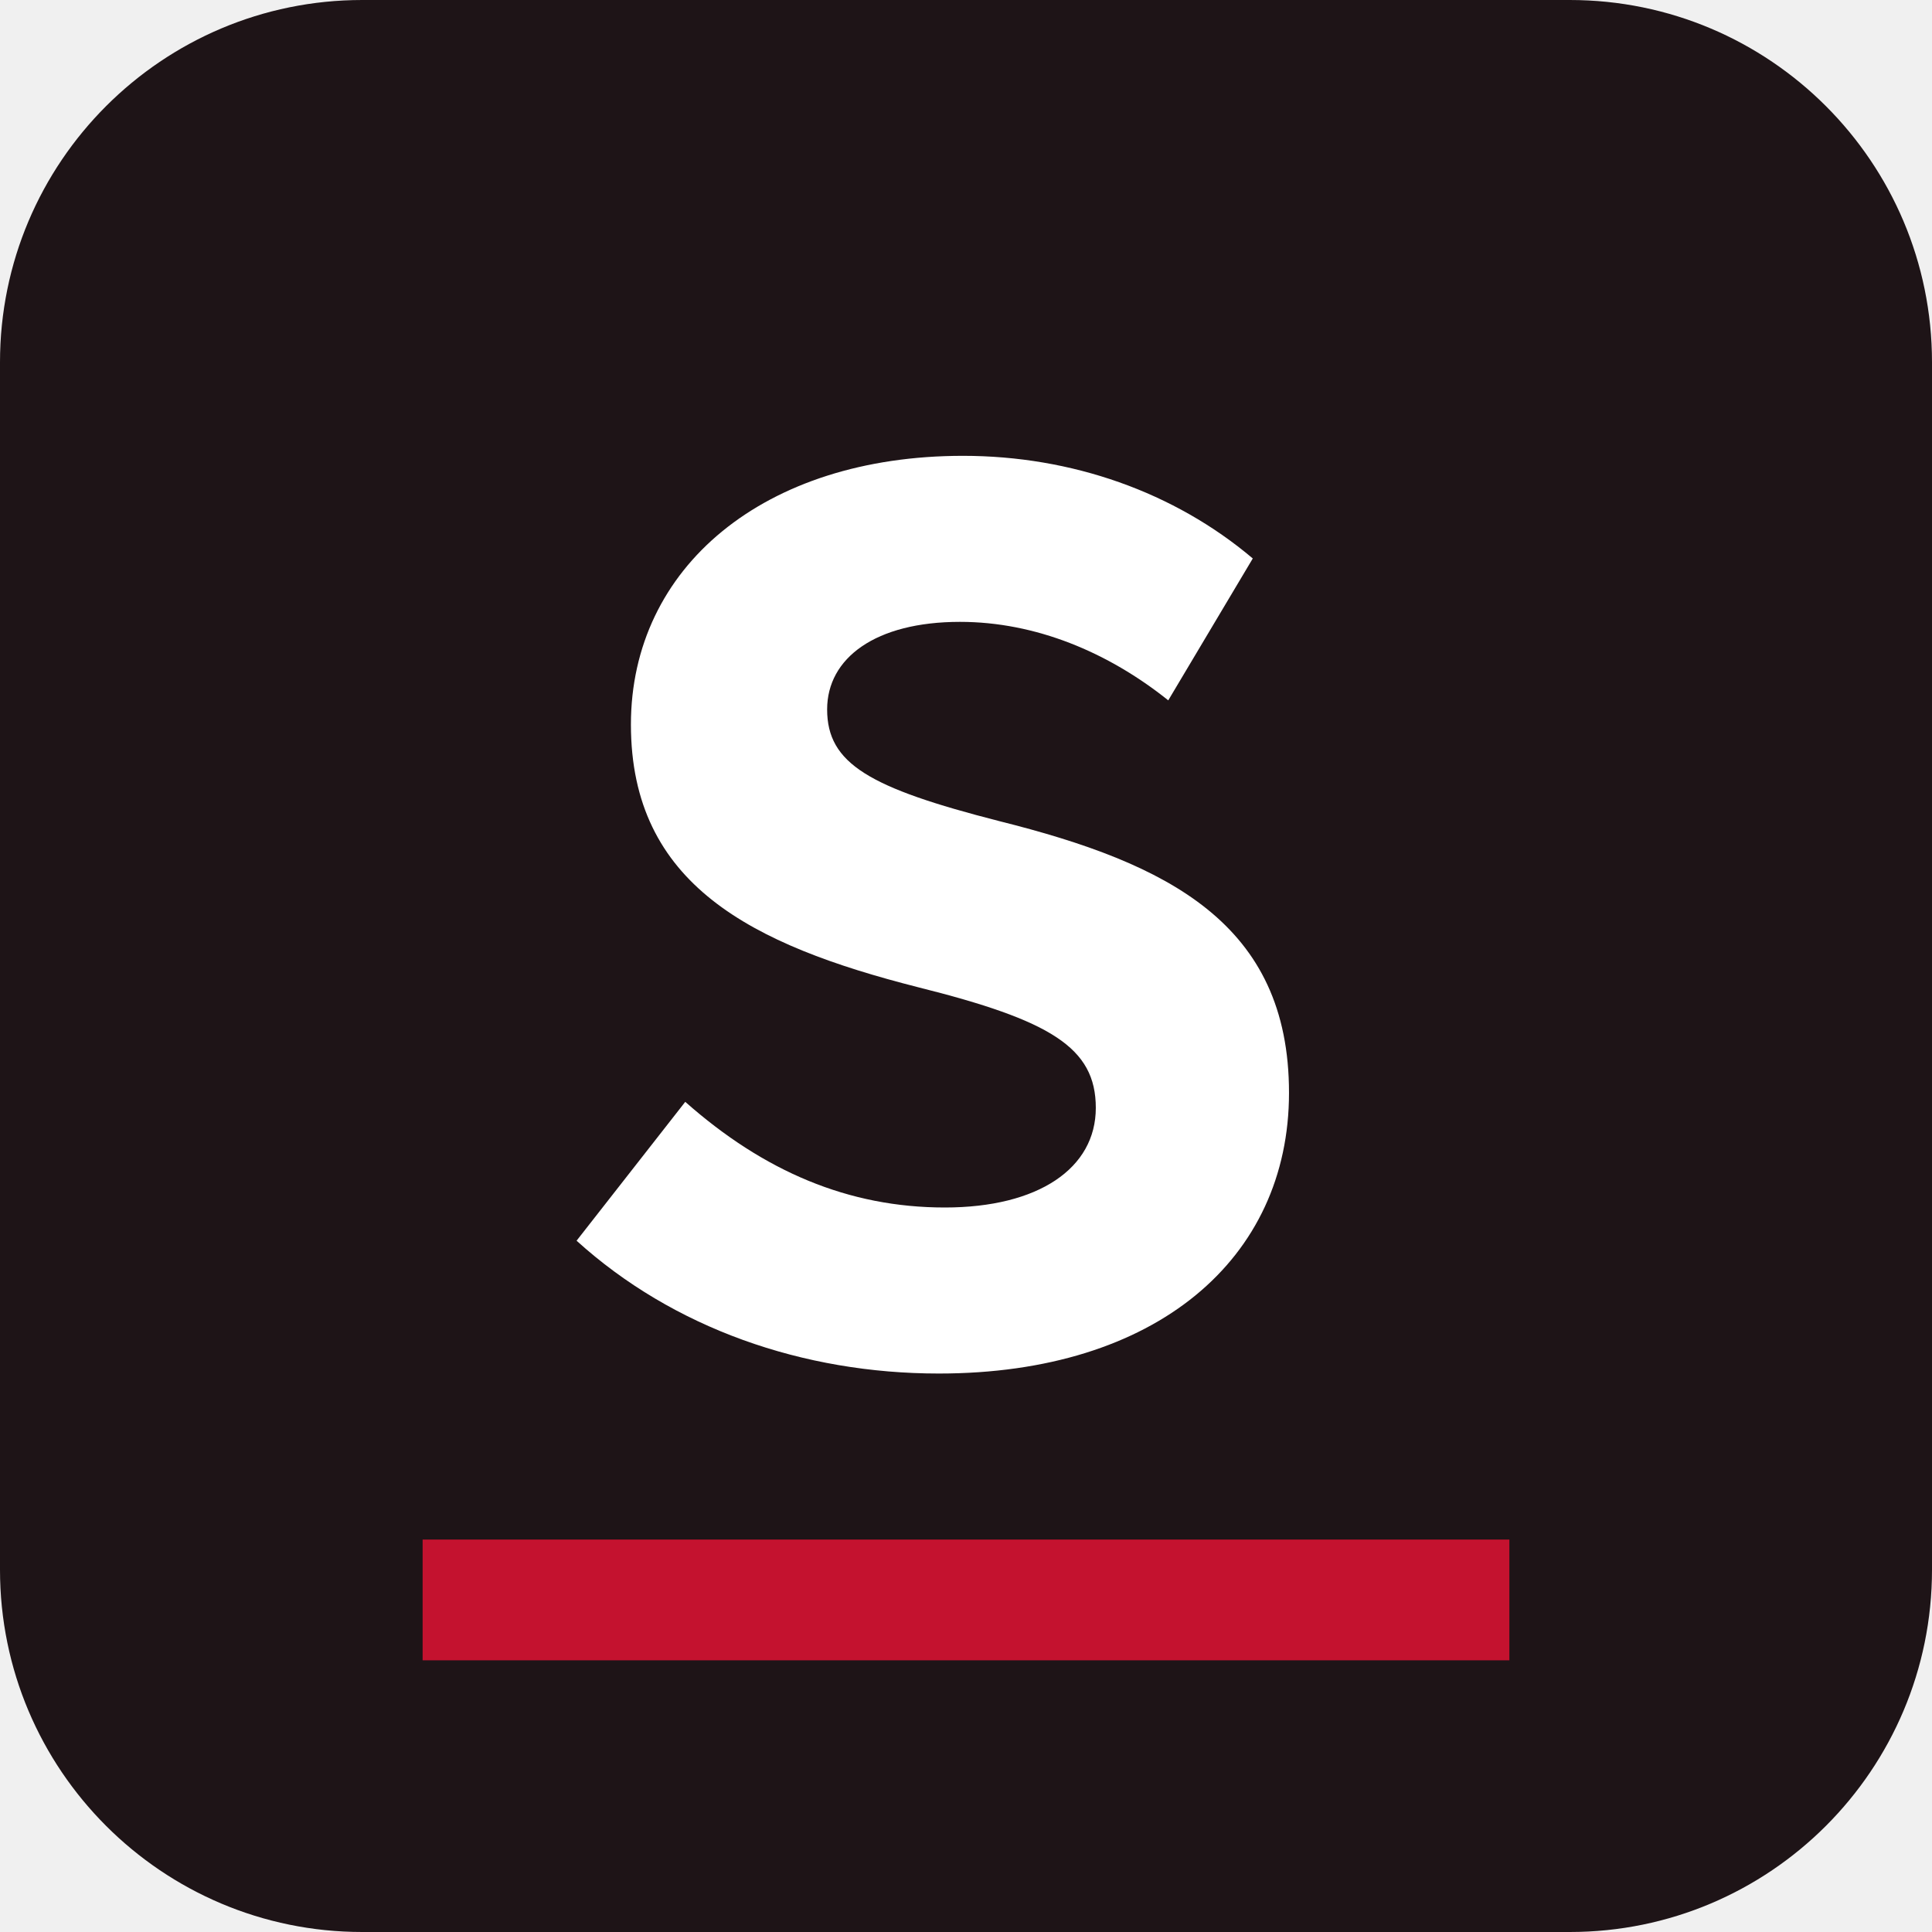
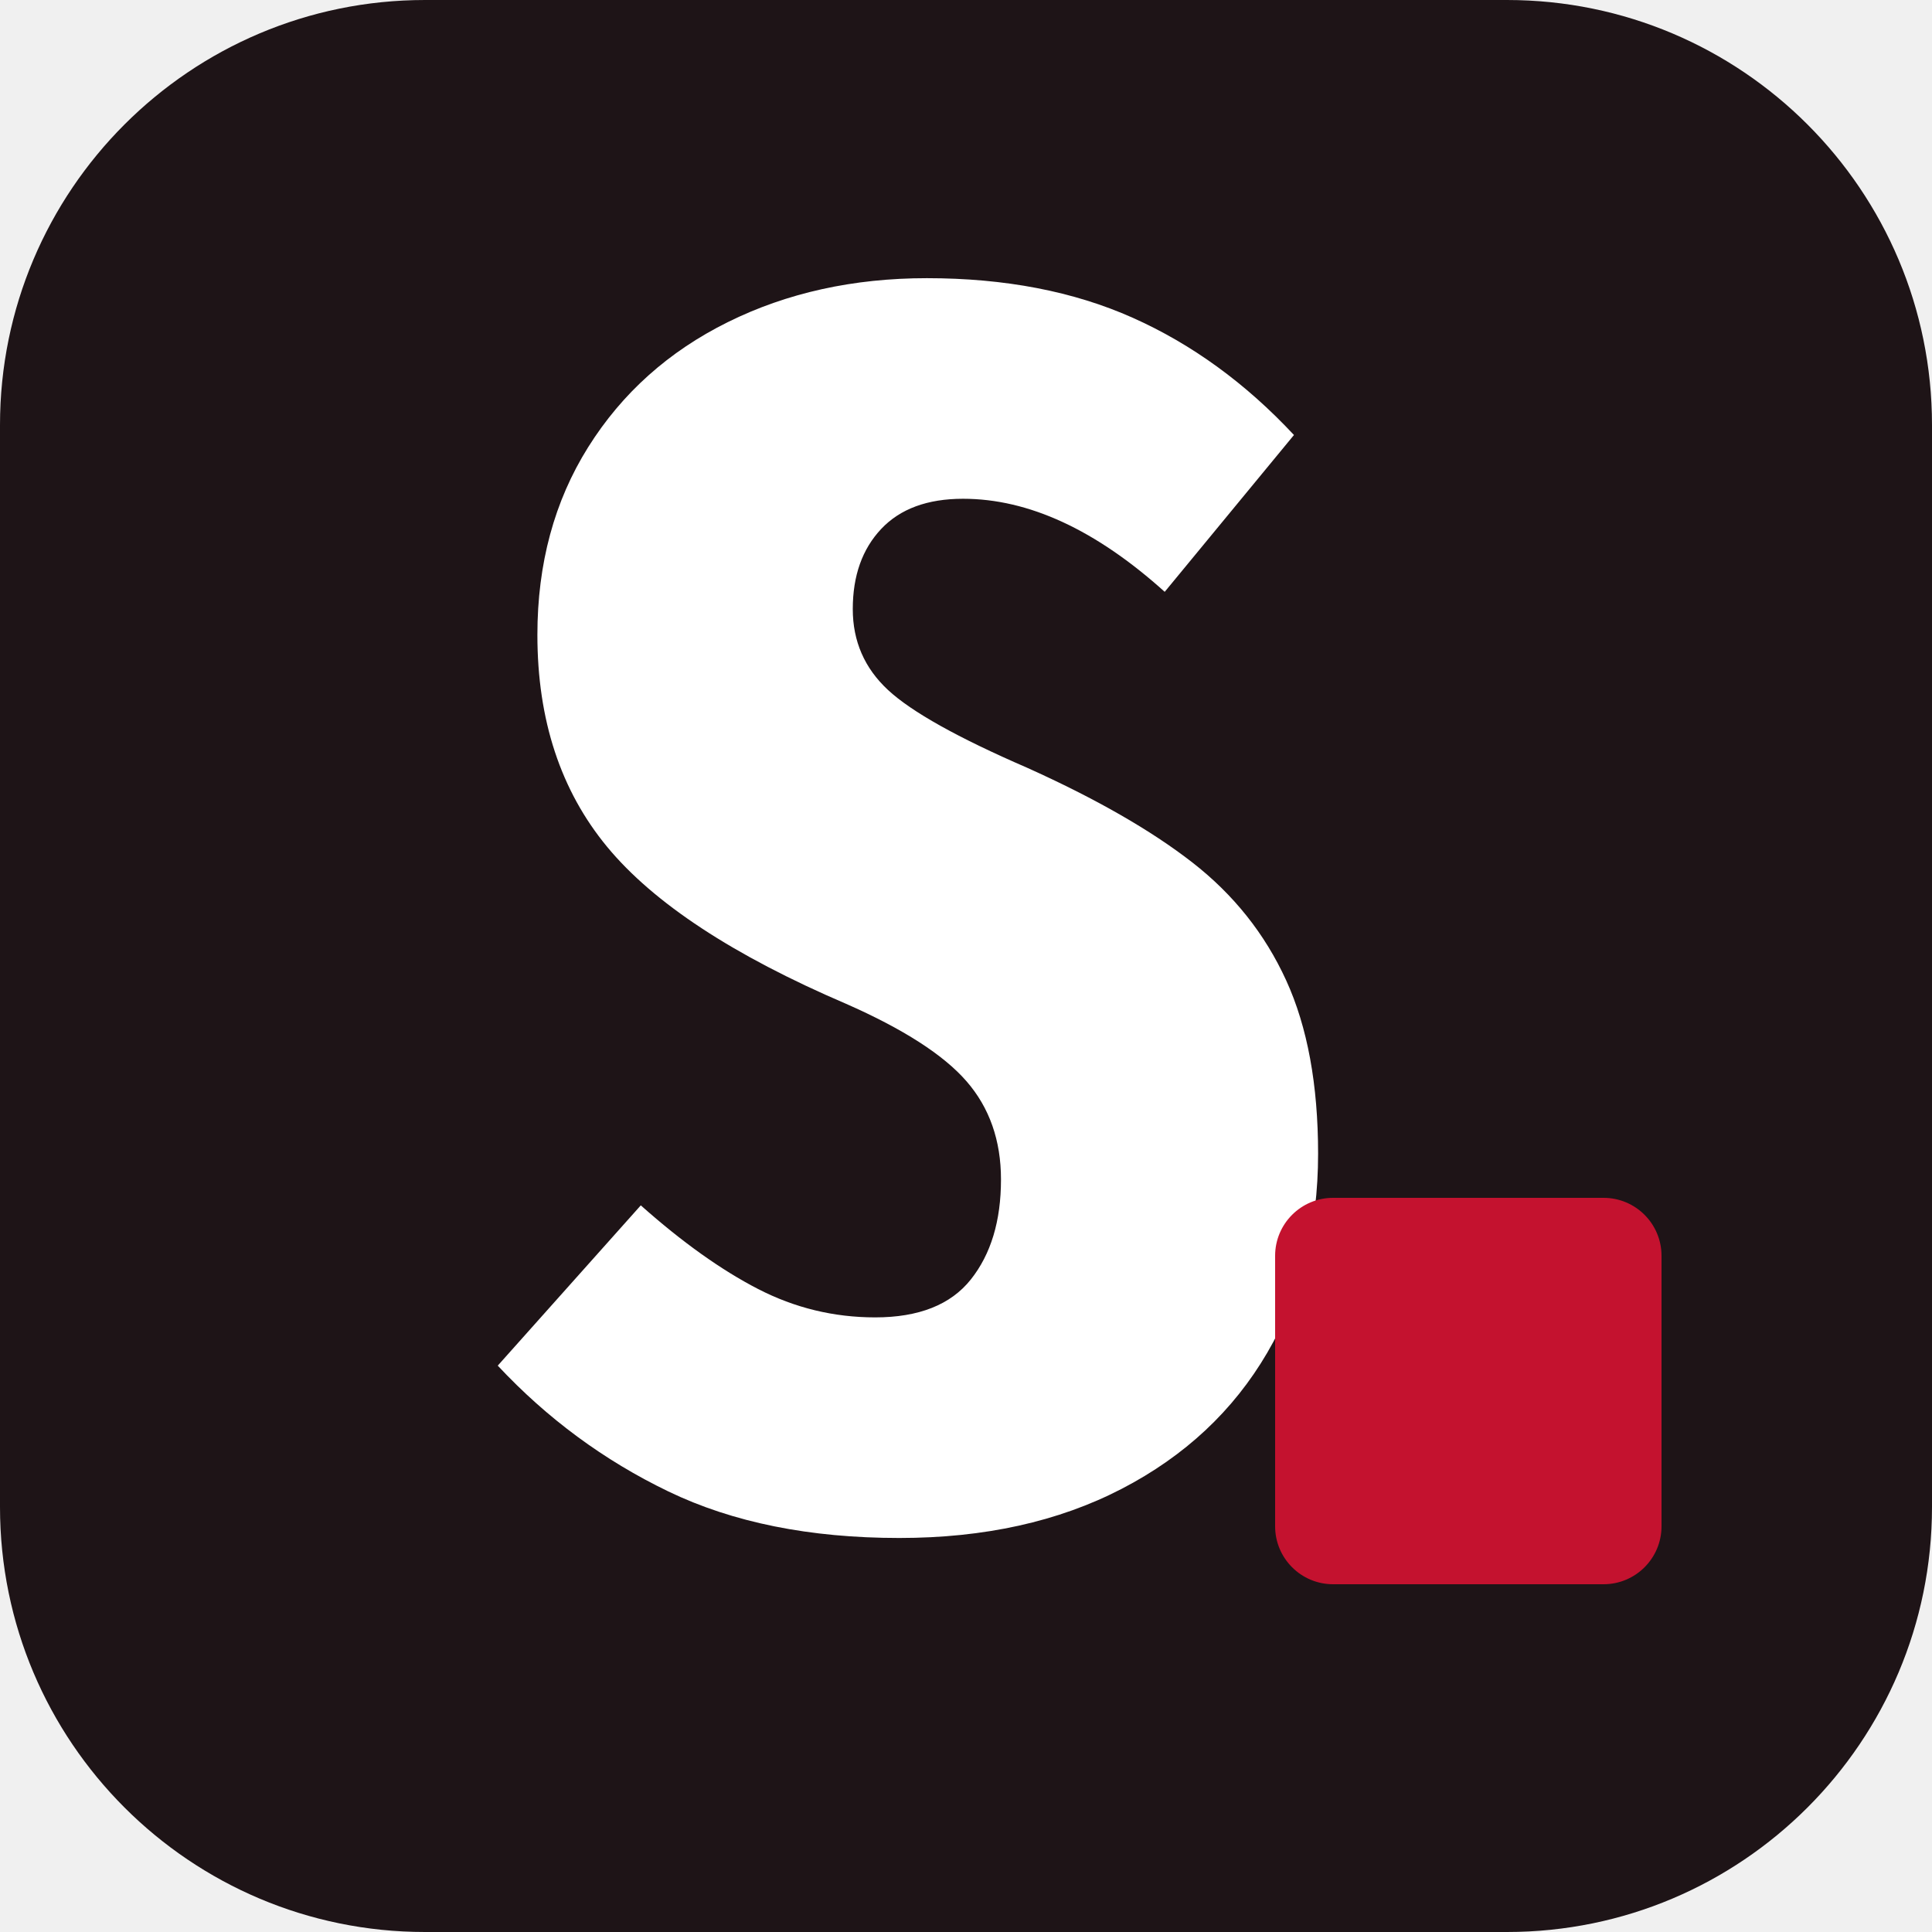
<svg xmlns="http://www.w3.org/2000/svg" viewBox="0 0 64 64">
-   <rect width="64" height="64" rx="12" fill="#1E1417" />
-   <path d="M41.5 18.5c-2.6-2.2-6-3.4-9.6-3.4-6.6 0-11 3.7-11 8.9 0 5.3 4 7.3 9.5 8.7 4.4 1.1 5.9 2 5.9 4 0 2-1.9 3.3-5 3.3-3.2 0-6-1.2-8.6-3.5l-3.6 4.6c3.2 2.9 7.5 4.4 12 4.4 7.2 0 11.6-3.8 11.6-9.3 0-5.6-4-7.6-9.6-9-4.3-1.1-5.7-1.9-5.7-3.7 0-1.7 1.6-2.9 4.4-2.9 2.5 0 4.9 1 6.9 2.6z" fill="#fff" />
-   <rect x="14" y="51" width="36" height="4" fill="#C4122F" />
+   <rect width="64" height="64" rx="14.08" fill="#1E1417" />
+   <path fill="#FFFFFF" transform="translate(16.66 49.92) scale(0.05709)" d="M459 -622 384 -531Q324 -585 267 -585Q236 -585 219.5 -567.5Q203 -550 203 -521Q203 -493 223.5 -474.0Q244 -455 304 -429Q364 -402 400.0 -374.0Q436 -346 454.5 -305.5Q473 -265 473 -205Q473 -140 443.5 -89.5Q414 -39 359.0 -10.5Q304 18 230 18Q152 18 96.0 -9.0Q40 -36 -3 -82L80 -175Q116 -143 148.0 -126.5Q180 -110 216 -110Q254 -110 271.5 -132.0Q289 -154 289 -190Q289 -224 269.0 -247.0Q249 -270 199 -292Q101 -334 60.5 -383.0Q20 -432 20 -506Q20 -568 49.5 -615.0Q79 -662 130.5 -687.5Q182 -713 246 -713Q314 -713 365.5 -690.0Q417 -667 459 -622Z" />
+   <rect x="42.24" y="39.68" width="12.8" height="12.8" rx="1.92" fill="#C4122F" />
</svg>
